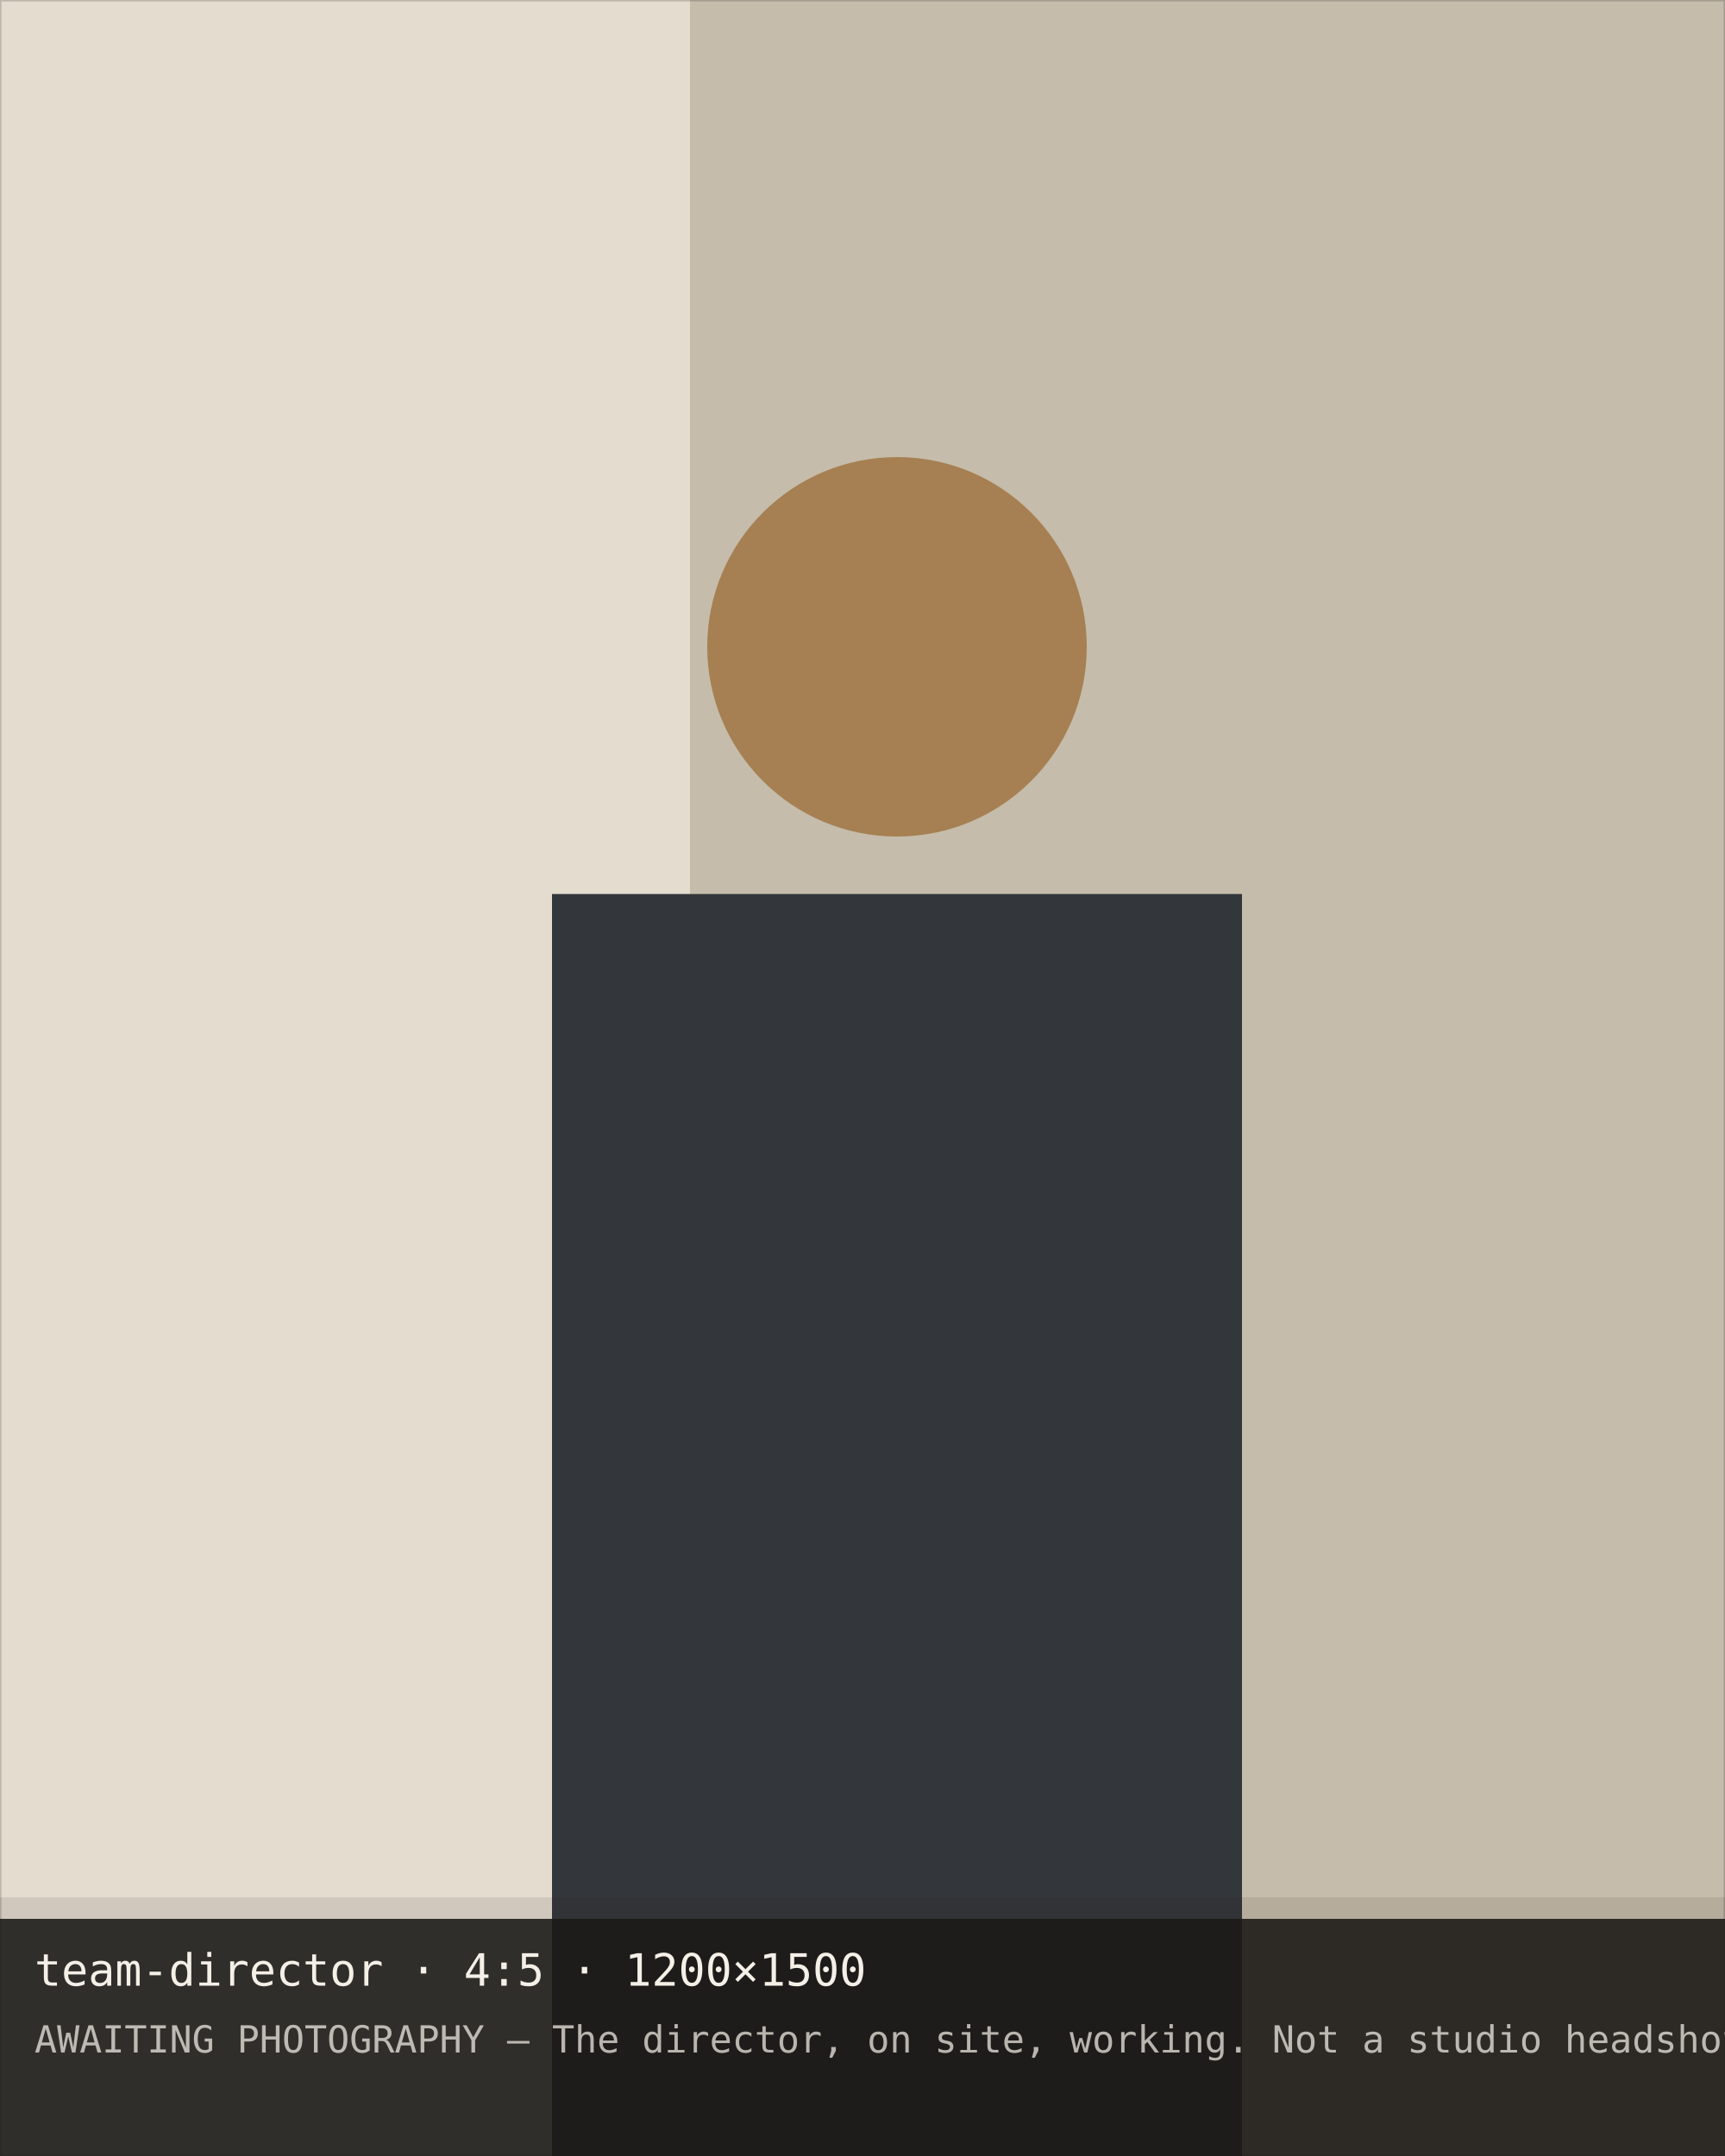
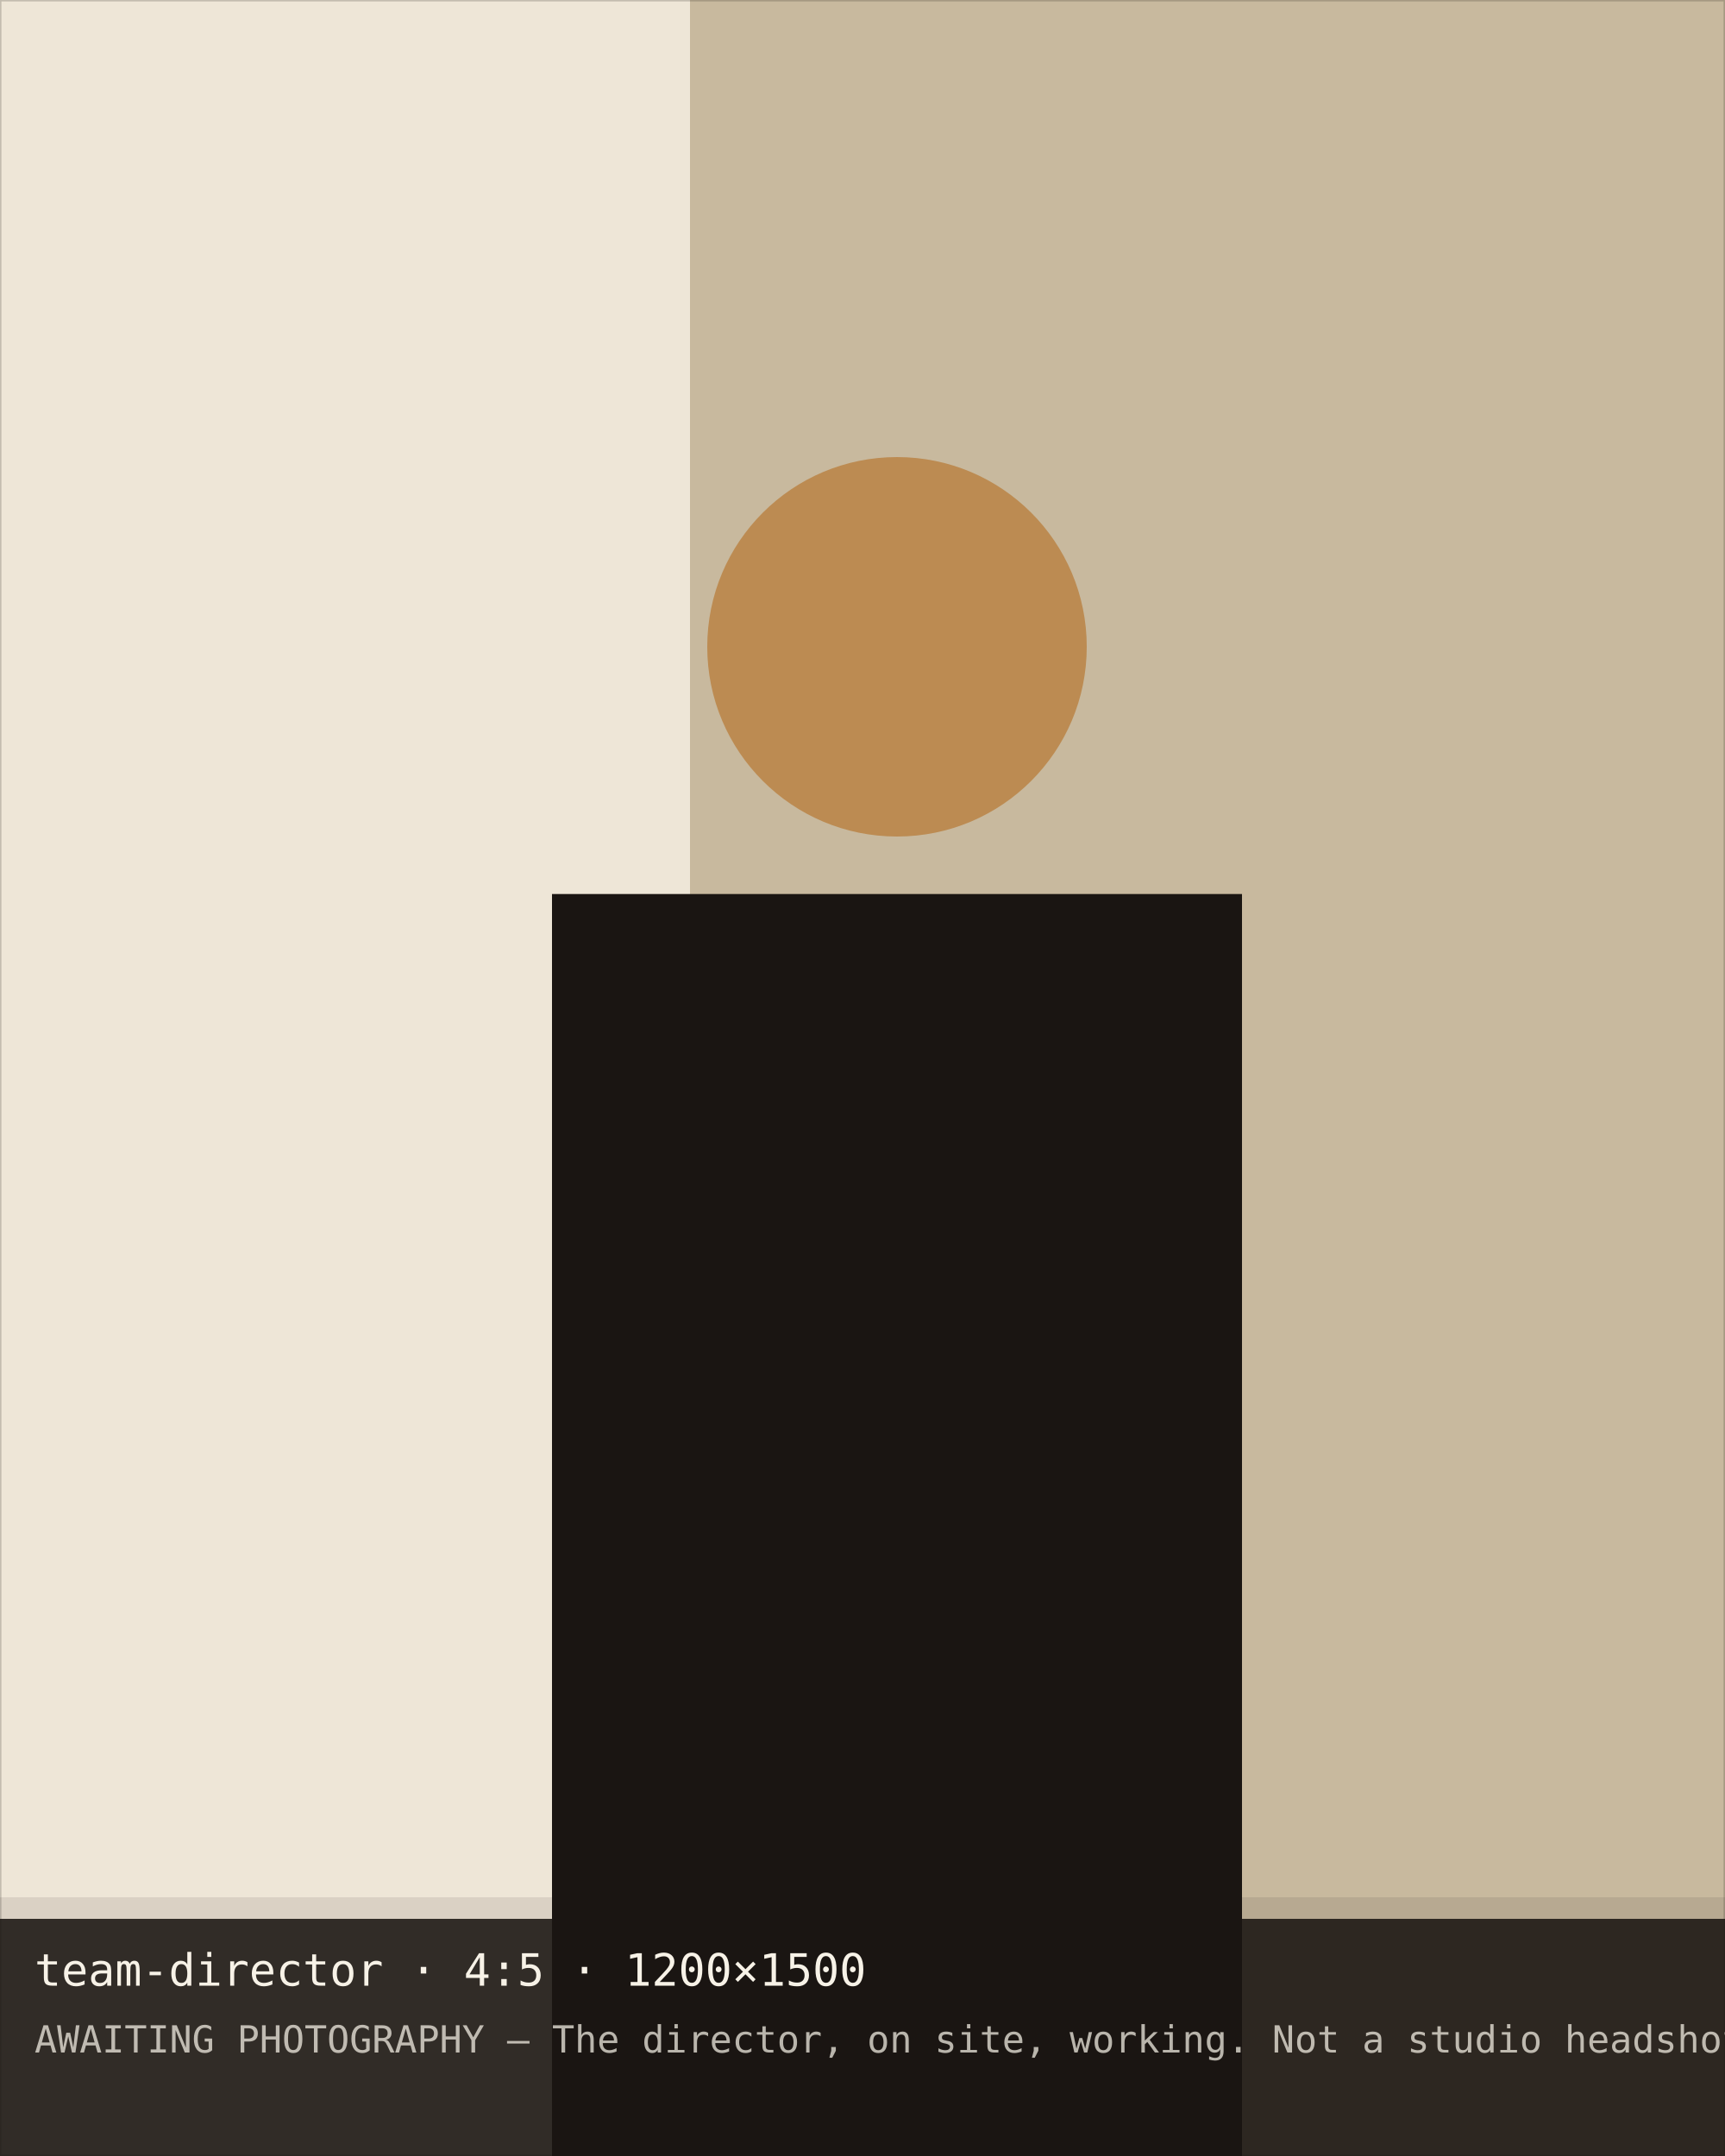
<svg xmlns="http://www.w3.org/2000/svg" width="1200" height="1500" viewBox="0 0 1200 1500" role="img" aria-label="Temporary placeholder awaiting photography: The director, on site, working. Not a studio headshot and not arms folded in front of a ute. This photograph appears on the page that tells someone who is about to ring them, so it needs to look like the person who will actually call.">
-   <rect x="0" y="0" width="1200" height="1500" fill="#c5bcab" />
-   <rect x="0" y="0" width="480" height="1500" fill="#e3dccf" />
-   <rect x="384" y="622" width="480" height="1500" fill="#33363a" />
-   <circle cx="624" cy="450" r="132" fill="#a68052" />
-   <rect x="0" y="1320" width="1200" height="180" fill="#1B1917" opacity="0.1" />
-   <rect x="0" y="1335" width="1200" height="165" fill="#1B1917" opacity="0.88" />
-   <text x="24" y="1381.5" font-family="ui-monospace, Menlo, monospace" font-size="31" fill="#F4EFE7">team-director · 4:5 · 1200×1500</text>
-   <text x="24" y="1428" font-family="ui-monospace, Menlo, monospace" font-size="26" fill="#F4EFE7" opacity="0.72">AWAITING PHOTOGRAPHY — The director, on site, working. Not a studio headshot and not arms folded in front of a ute.…</text>
-   <rect x="0.5" y="0.5" width="1199" height="1499" fill="none" stroke="#1B1917" stroke-opacity="0.2" />
+   <rect x="0" y="0" width="1200" height="1500" fill="#c8b99e" />
+   <rect x="0" y="0" width="480" height="1500" fill="#eee6d7" />
+   <rect x="384" y="622" width="480" height="1500" fill="#1a1512" />
+   <circle cx="624" cy="450" r="132" fill="#bc8b52" />
+   <rect x="0" y="1320" width="1200" height="180" fill="#1A1512" opacity="0.1" />
+   <rect x="0" y="1335" width="1200" height="165" fill="#1A1512" opacity="0.88" />
+   <text x="24" y="1381.5" font-family="ui-monospace, Menlo, monospace" font-size="31" fill="#F7F2E7">team-director · 4:5 · 1200×1500</text>
+   <text x="24" y="1428" font-family="ui-monospace, Menlo, monospace" font-size="26" fill="#F7F2E7" opacity="0.72">AWAITING PHOTOGRAPHY — The director, on site, working. Not a studio headshot and not arms folded in front of a ute.…</text>
+   <rect x="0.5" y="0.5" width="1199" height="1499" fill="none" stroke="#1A1512" stroke-opacity="0.2" />
</svg>
